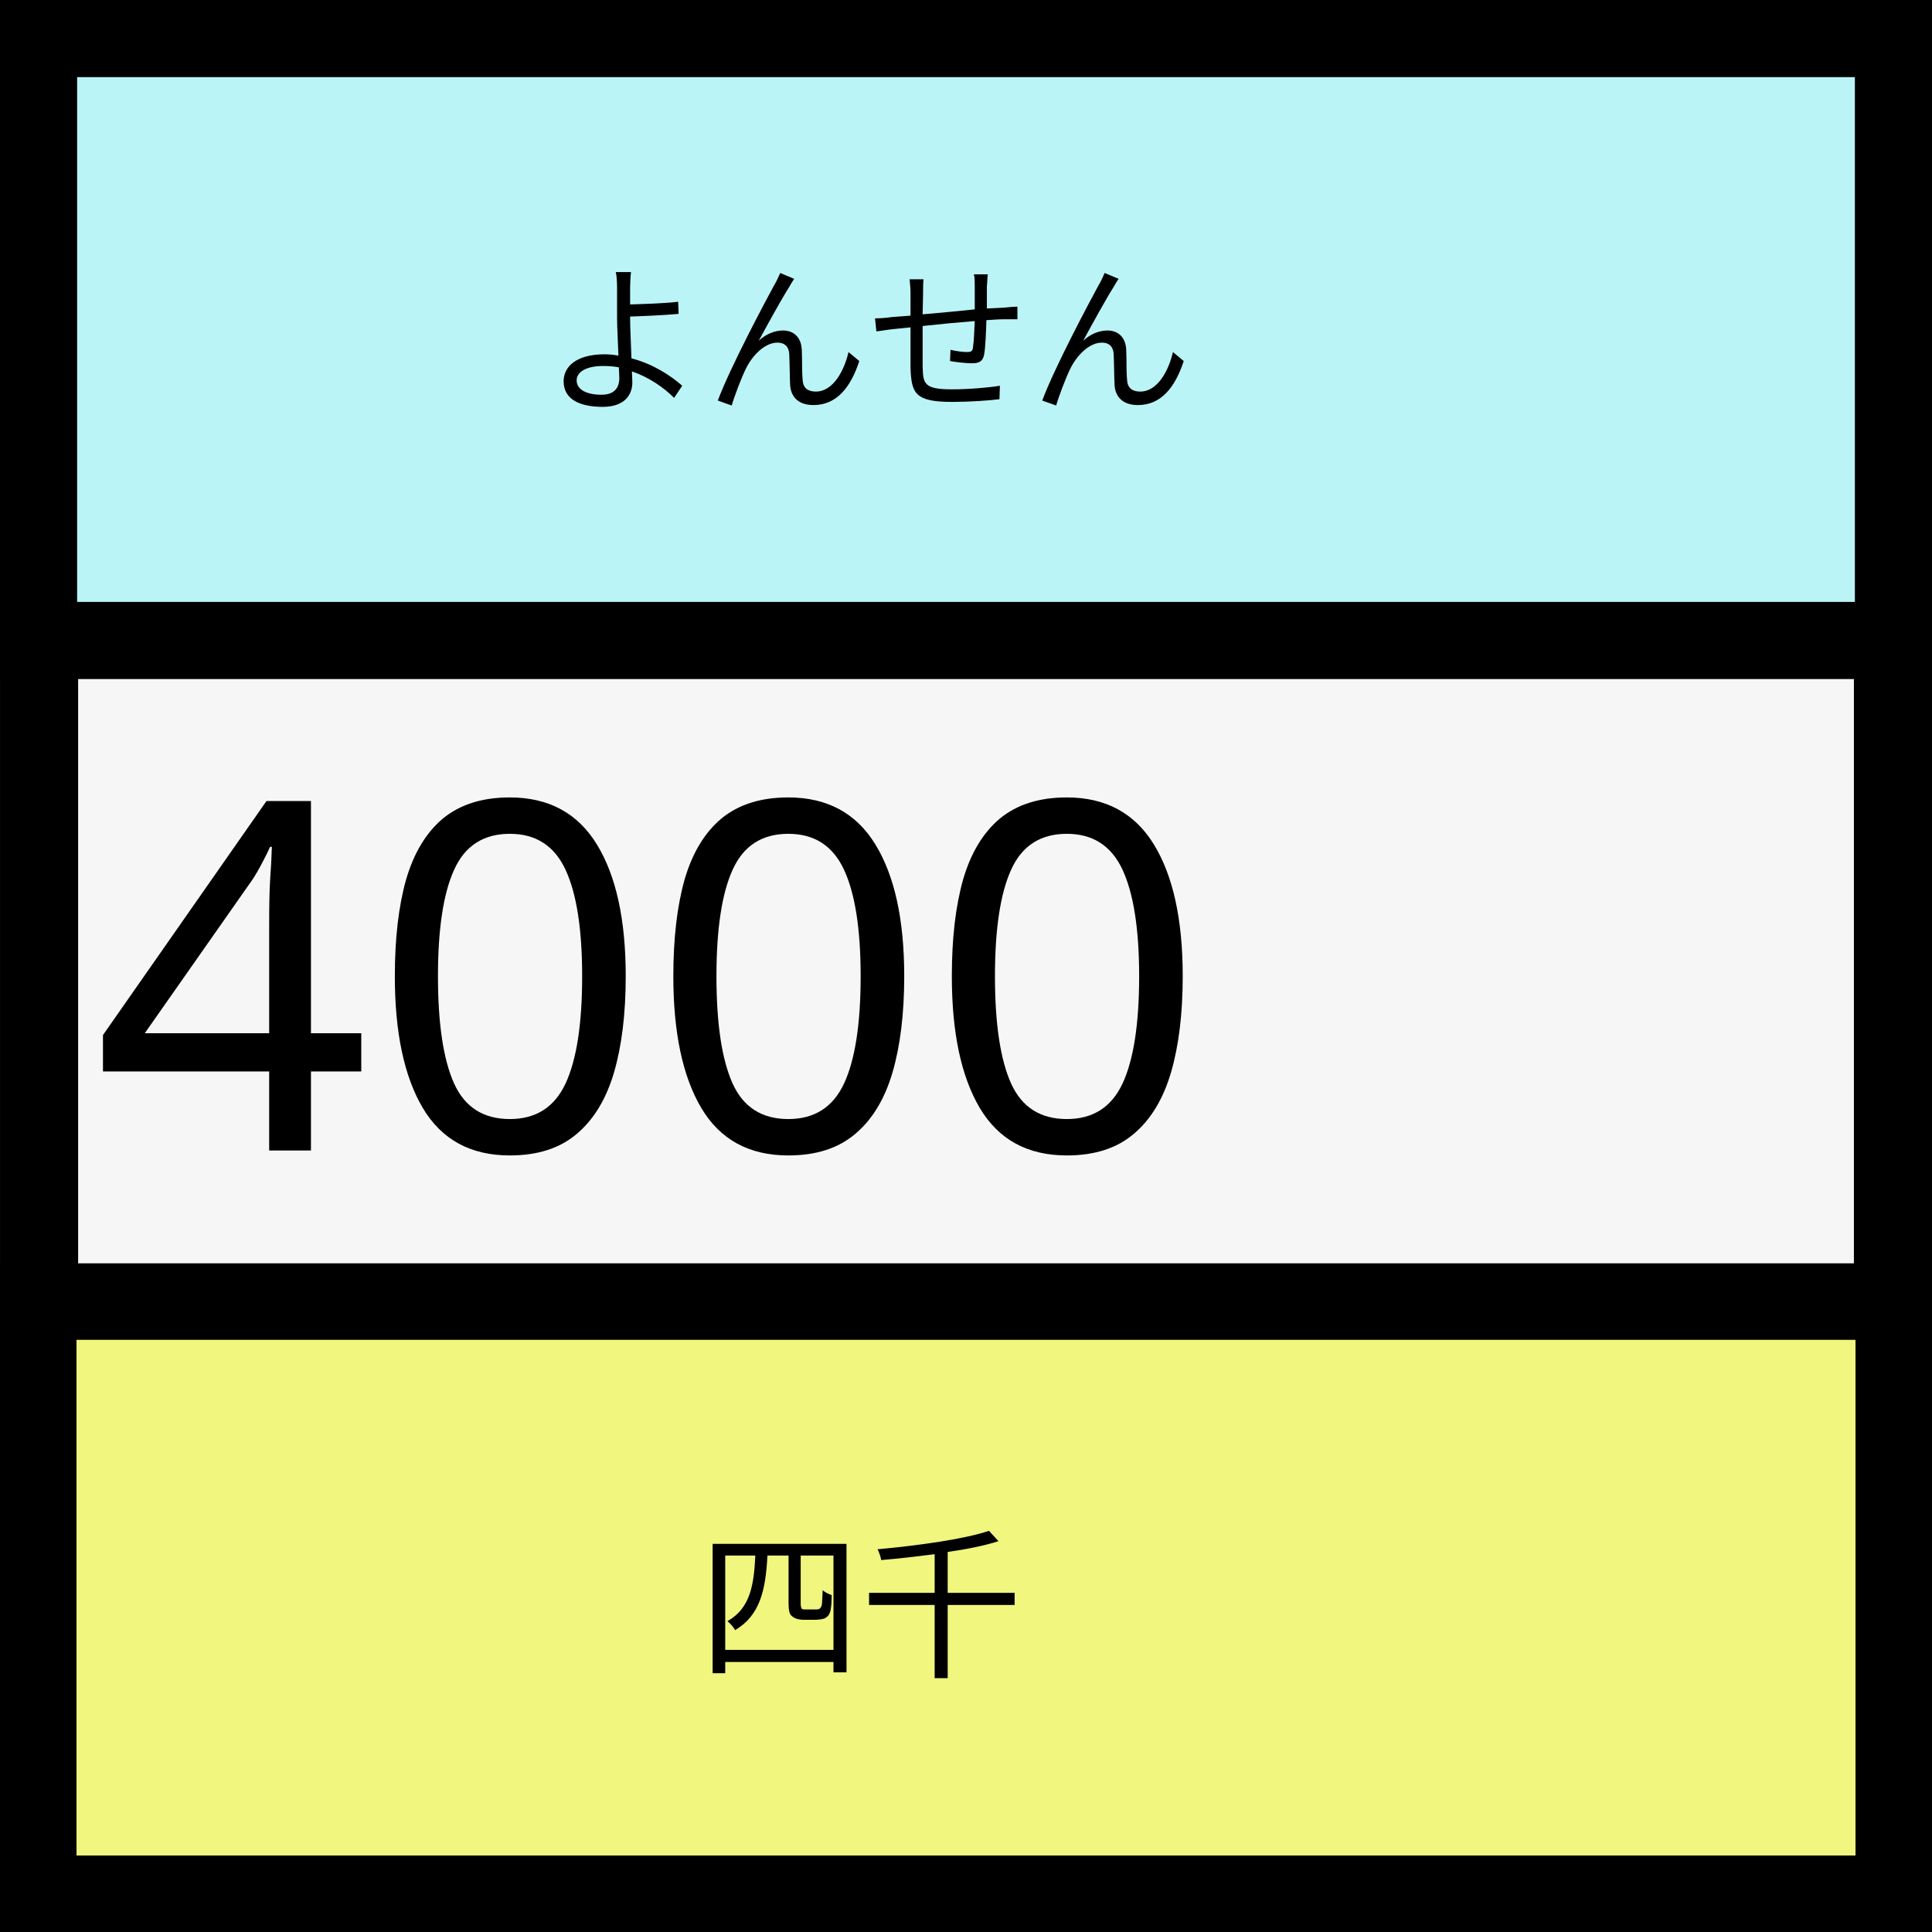
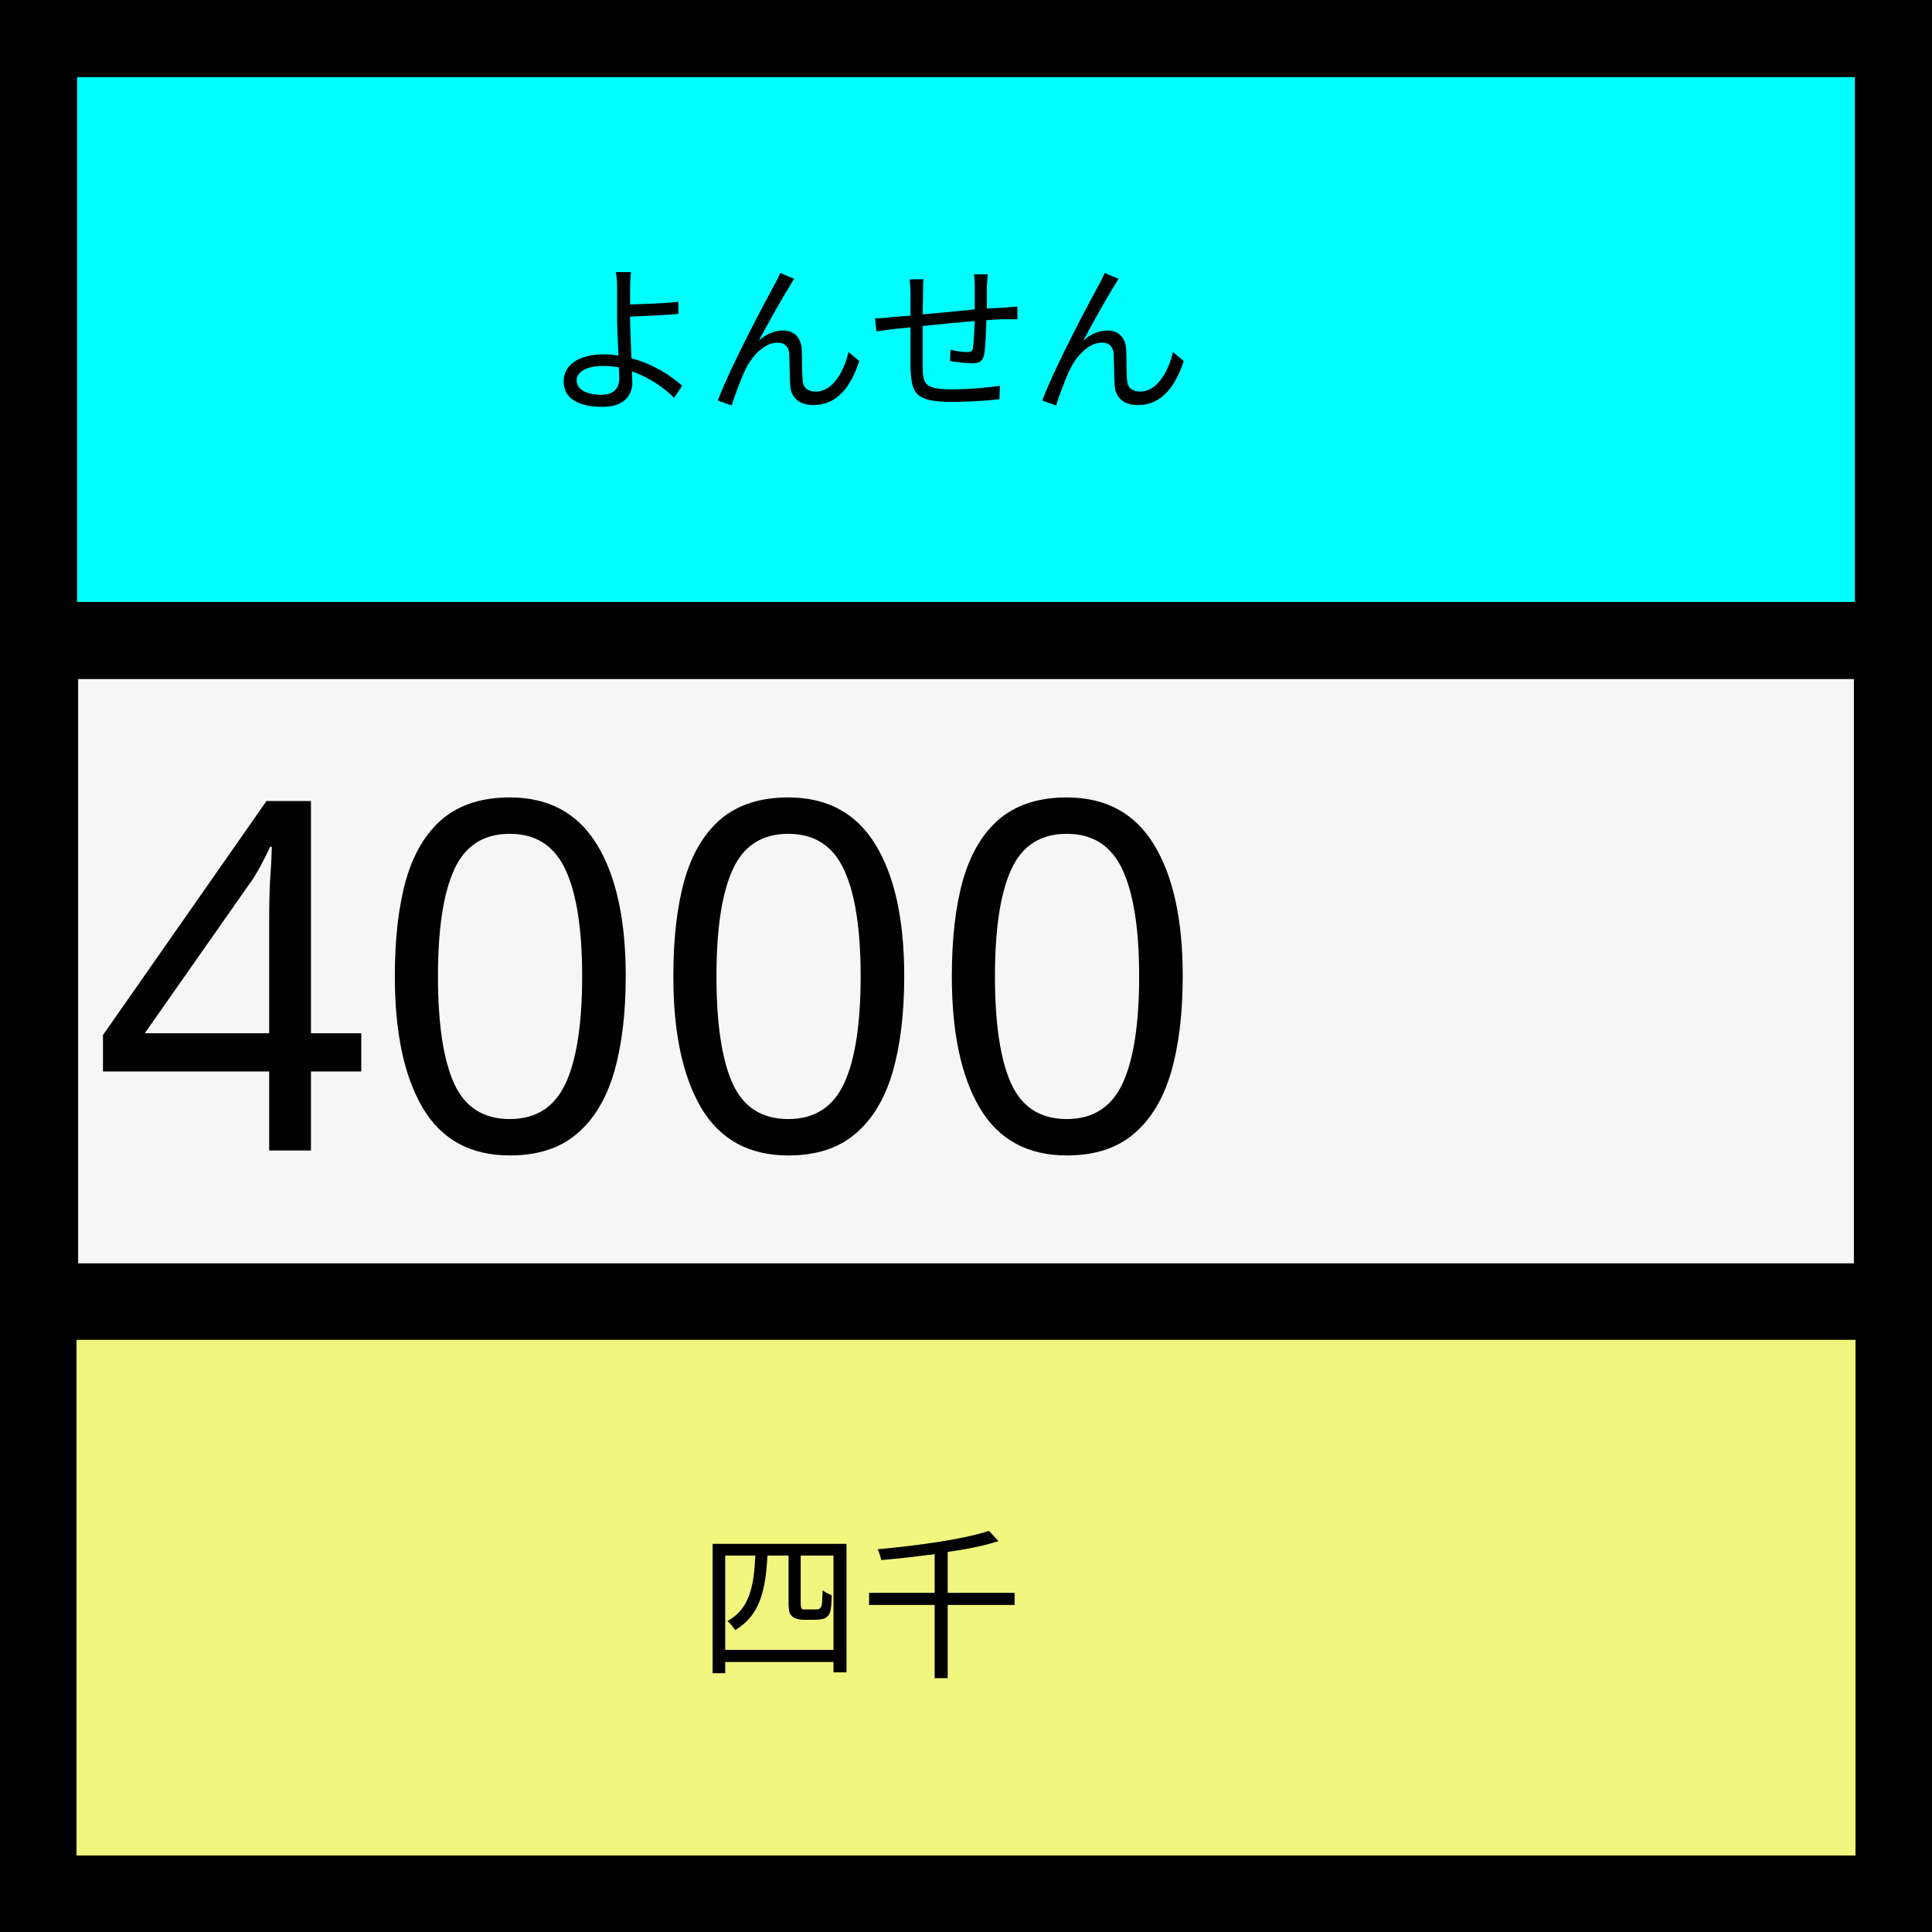
<svg xmlns="http://www.w3.org/2000/svg" width="254" height="254" viewBox="0 0 67.204 67.204" version="1.1" id="svg1">
  <defs id="defs1" />
  <g id="layer1">
    <rect style="fill:#f6f6f6;stroke:#000000;stroke-width:2.717;paint-order:fill markers stroke;stroke-dasharray:none" id="rect1" width="64.487" height="64.487" x="1.359" y="1.359" />
-     <rect style="fill:#bbf4f6;fill-opacity:1;stroke:#000000;stroke-width:2.683;stroke-dasharray:none;paint-order:fill markers stroke" id="rect1-3" width="64.522" height="20.938" x="1.341" y="1.341" />
+     <rect style="fill:#00ffff;fill-opacity:1;stroke:#000000;stroke-width:2.683;stroke-dasharray:none;paint-order:fill markers stroke" id="rect1-3" width="64.522" height="20.938" x="1.341" y="1.341" />
    <rect style="fill:#f0f67e;fill-opacity:1;stroke:#000000;stroke-width:2.661;stroke-dasharray:none;paint-order:fill markers stroke" id="rect1-3-2" width="64.543" height="20.599" x="1.331" y="45.275" />
    <text xml:space="preserve" style="font-size:16.933px;line-height:1.25;font-family:sans-serif;text-align:center;letter-spacing:0px;word-spacing:0px;text-anchor:middle;stroke-width:0.265" x="33.598" y="40.018" id="text1">
-       <tspan id="tspan1" style="font-style:normal;font-variant:normal;font-weight:normal;font-stretch:normal;font-size:16.933px;font-family:'BIZ UDPゴシック';-inkscape-font-specification:'BIZ UDPゴシック';text-align:center;text-anchor:middle;stroke-width:0.265" x="33.598" y="40.018">4000</tspan>
+       <tspan id="tspan1" style="font-style:normal;font-variant:normal;font-weight:normal;font-stretch:normal;font-size:16.933px;font-family:'モトヤ教科書3等幅';-inkscape-font-specification:'モトヤ教科書3等幅';text-align:center;text-anchor:middle;stroke-width:0.265" x="33.598" y="40.018">4000</tspan>
    </text>
    <text xml:space="preserve" style="font-size:5.644px;line-height:1.25;font-family:sans-serif;text-align:center;letter-spacing:0px;word-spacing:0px;text-anchor:middle;stroke-width:0.265" x="33.86" y="13.885" id="text1-0">
      <tspan id="tspan1-4" style="font-style:normal;font-variant:normal;font-weight:normal;font-stretch:normal;font-size:5.644px;font-family:'BIZ UDPゴシック';-inkscape-font-specification:'BIZ UDPゴシック';text-align:center;text-anchor:middle;stroke-width:0.265" x="33.86" y="13.885">よんせん</tspan>
    </text>
    <text xml:space="preserve" style="font-size:5.644px;line-height:1.25;font-family:sans-serif;text-align:center;letter-spacing:0px;word-spacing:0px;text-anchor:middle;stroke-width:0.265" x="33.602" y="57.923" id="text1-0-2">
      <tspan id="tspan1-4-3" style="font-style:normal;font-variant:normal;font-weight:normal;font-stretch:normal;font-size:5.644px;font-family:'BIZ UDPゴシック';-inkscape-font-specification:'BIZ UDPゴシック';text-align:center;text-anchor:middle;stroke-width:0.265" x="33.602" y="57.923">四千</tspan>
    </text>
  </g>
</svg>
